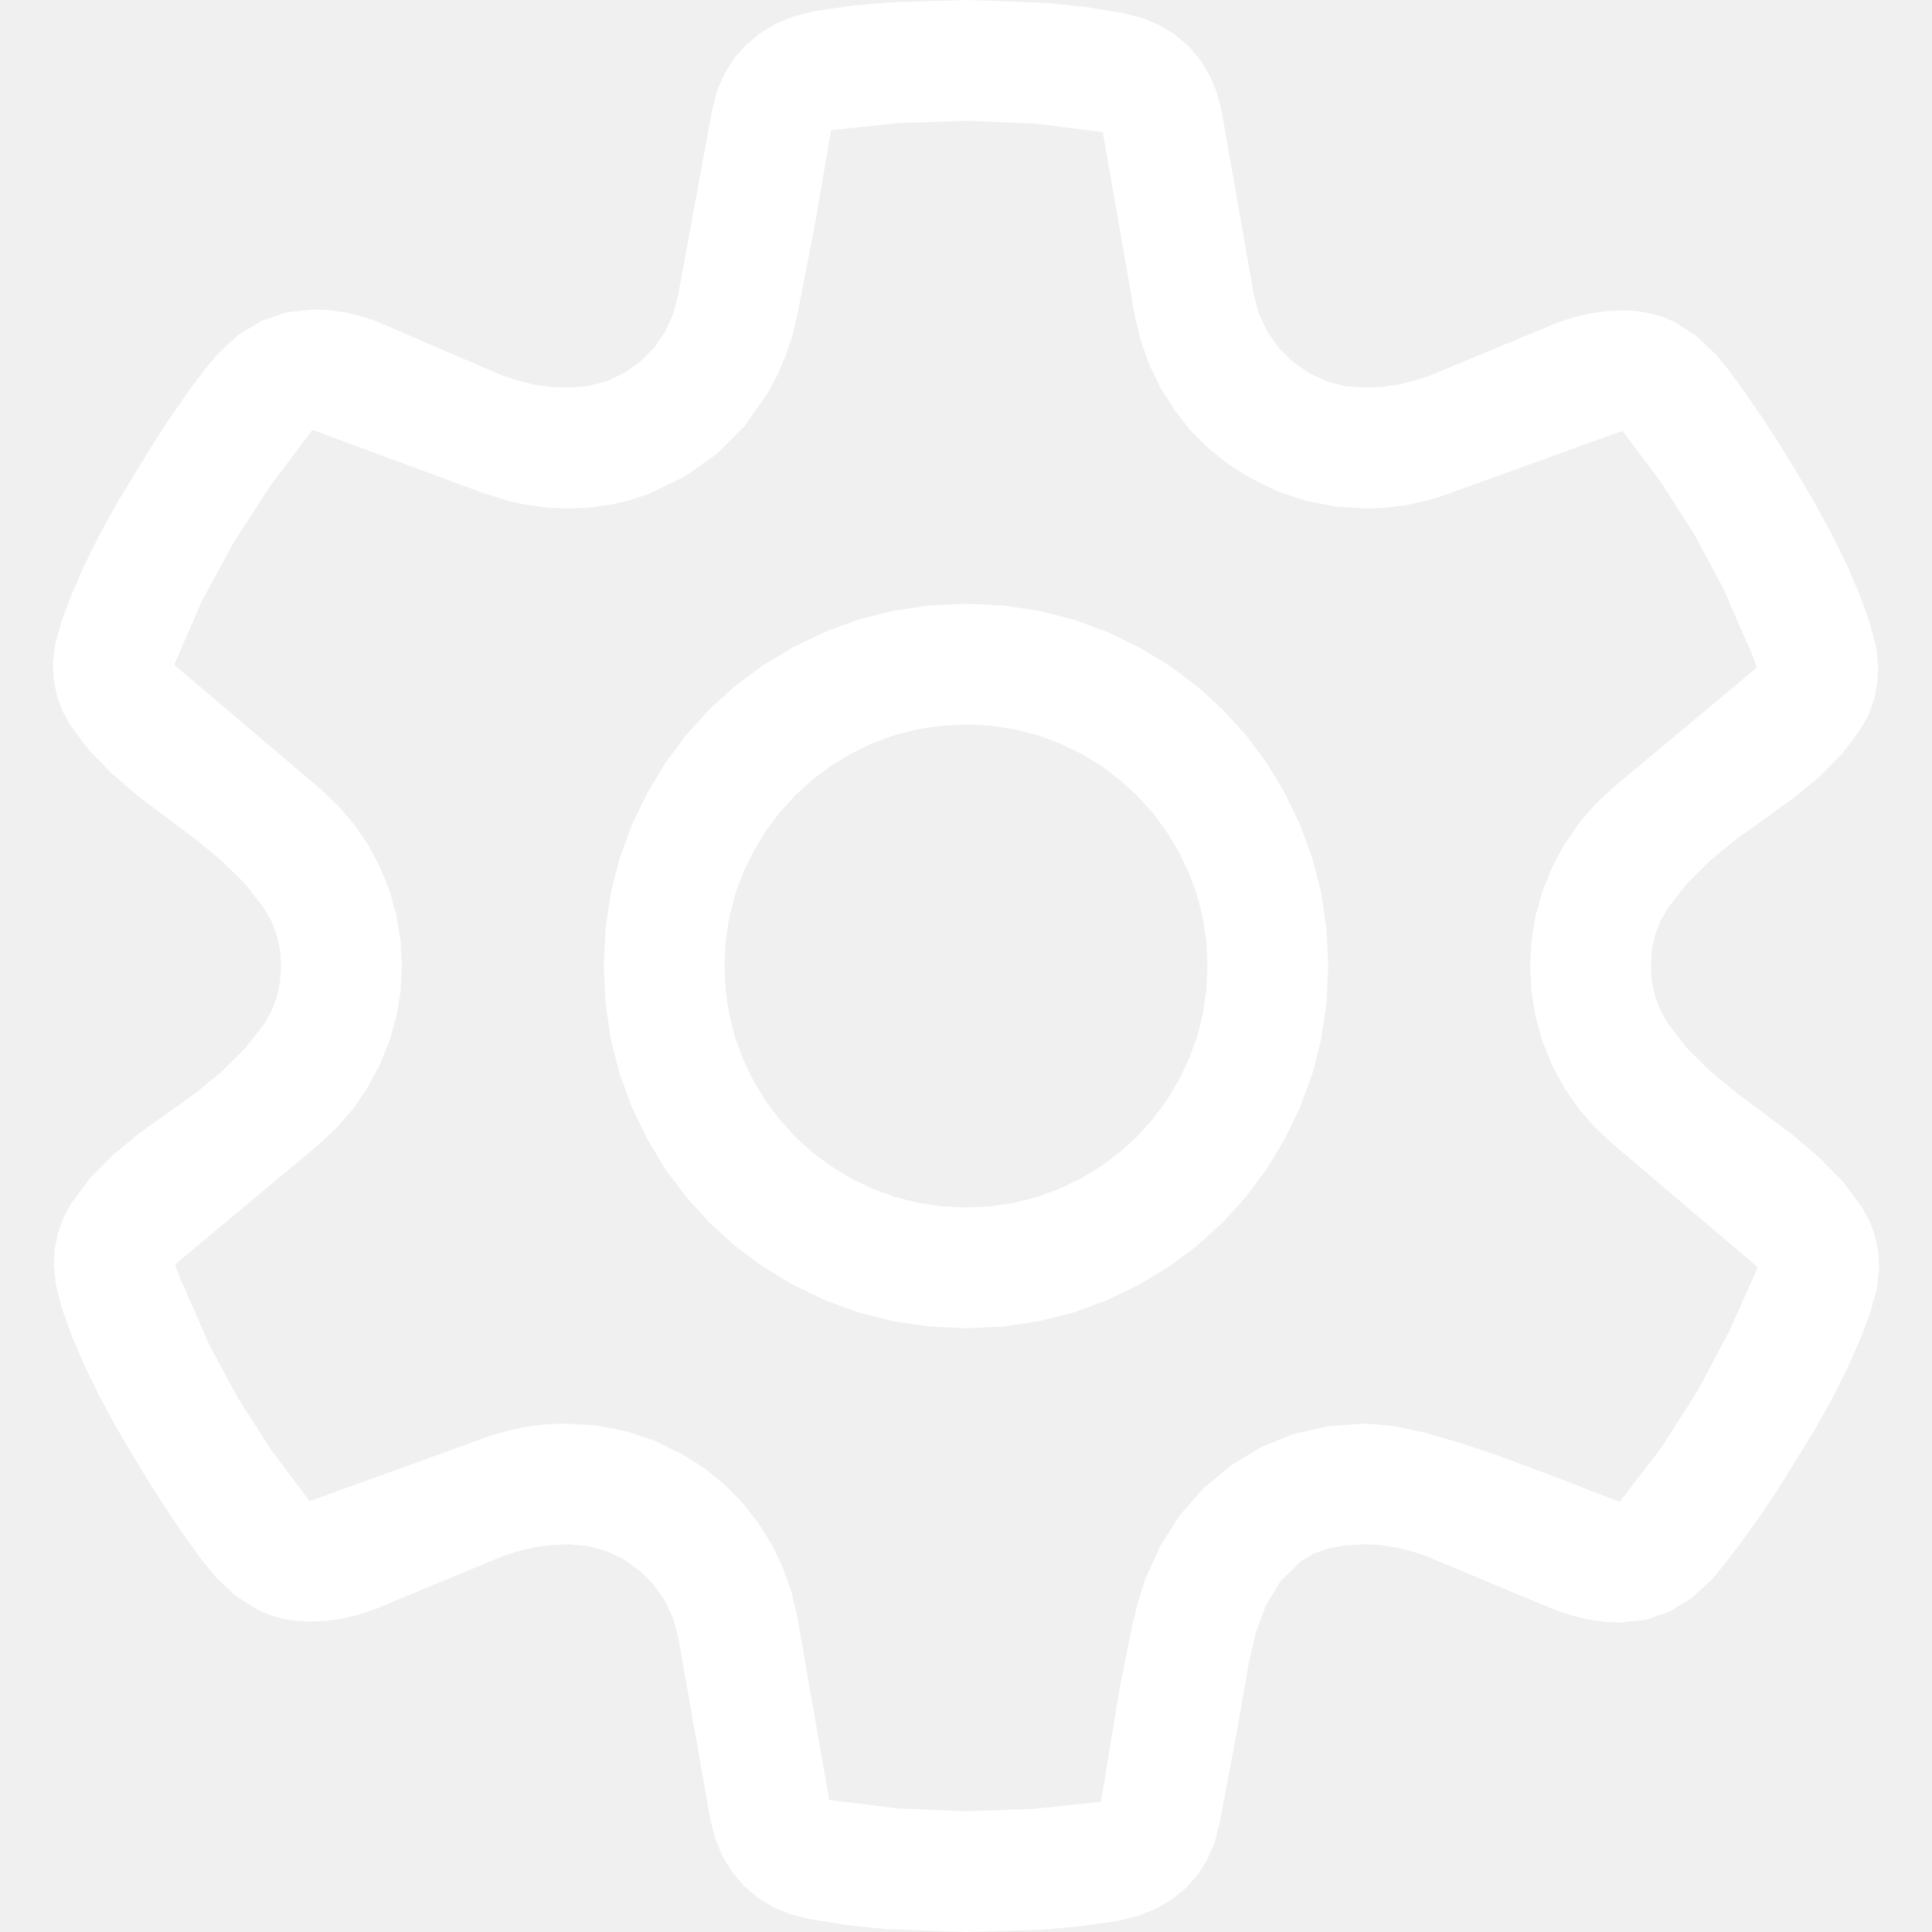
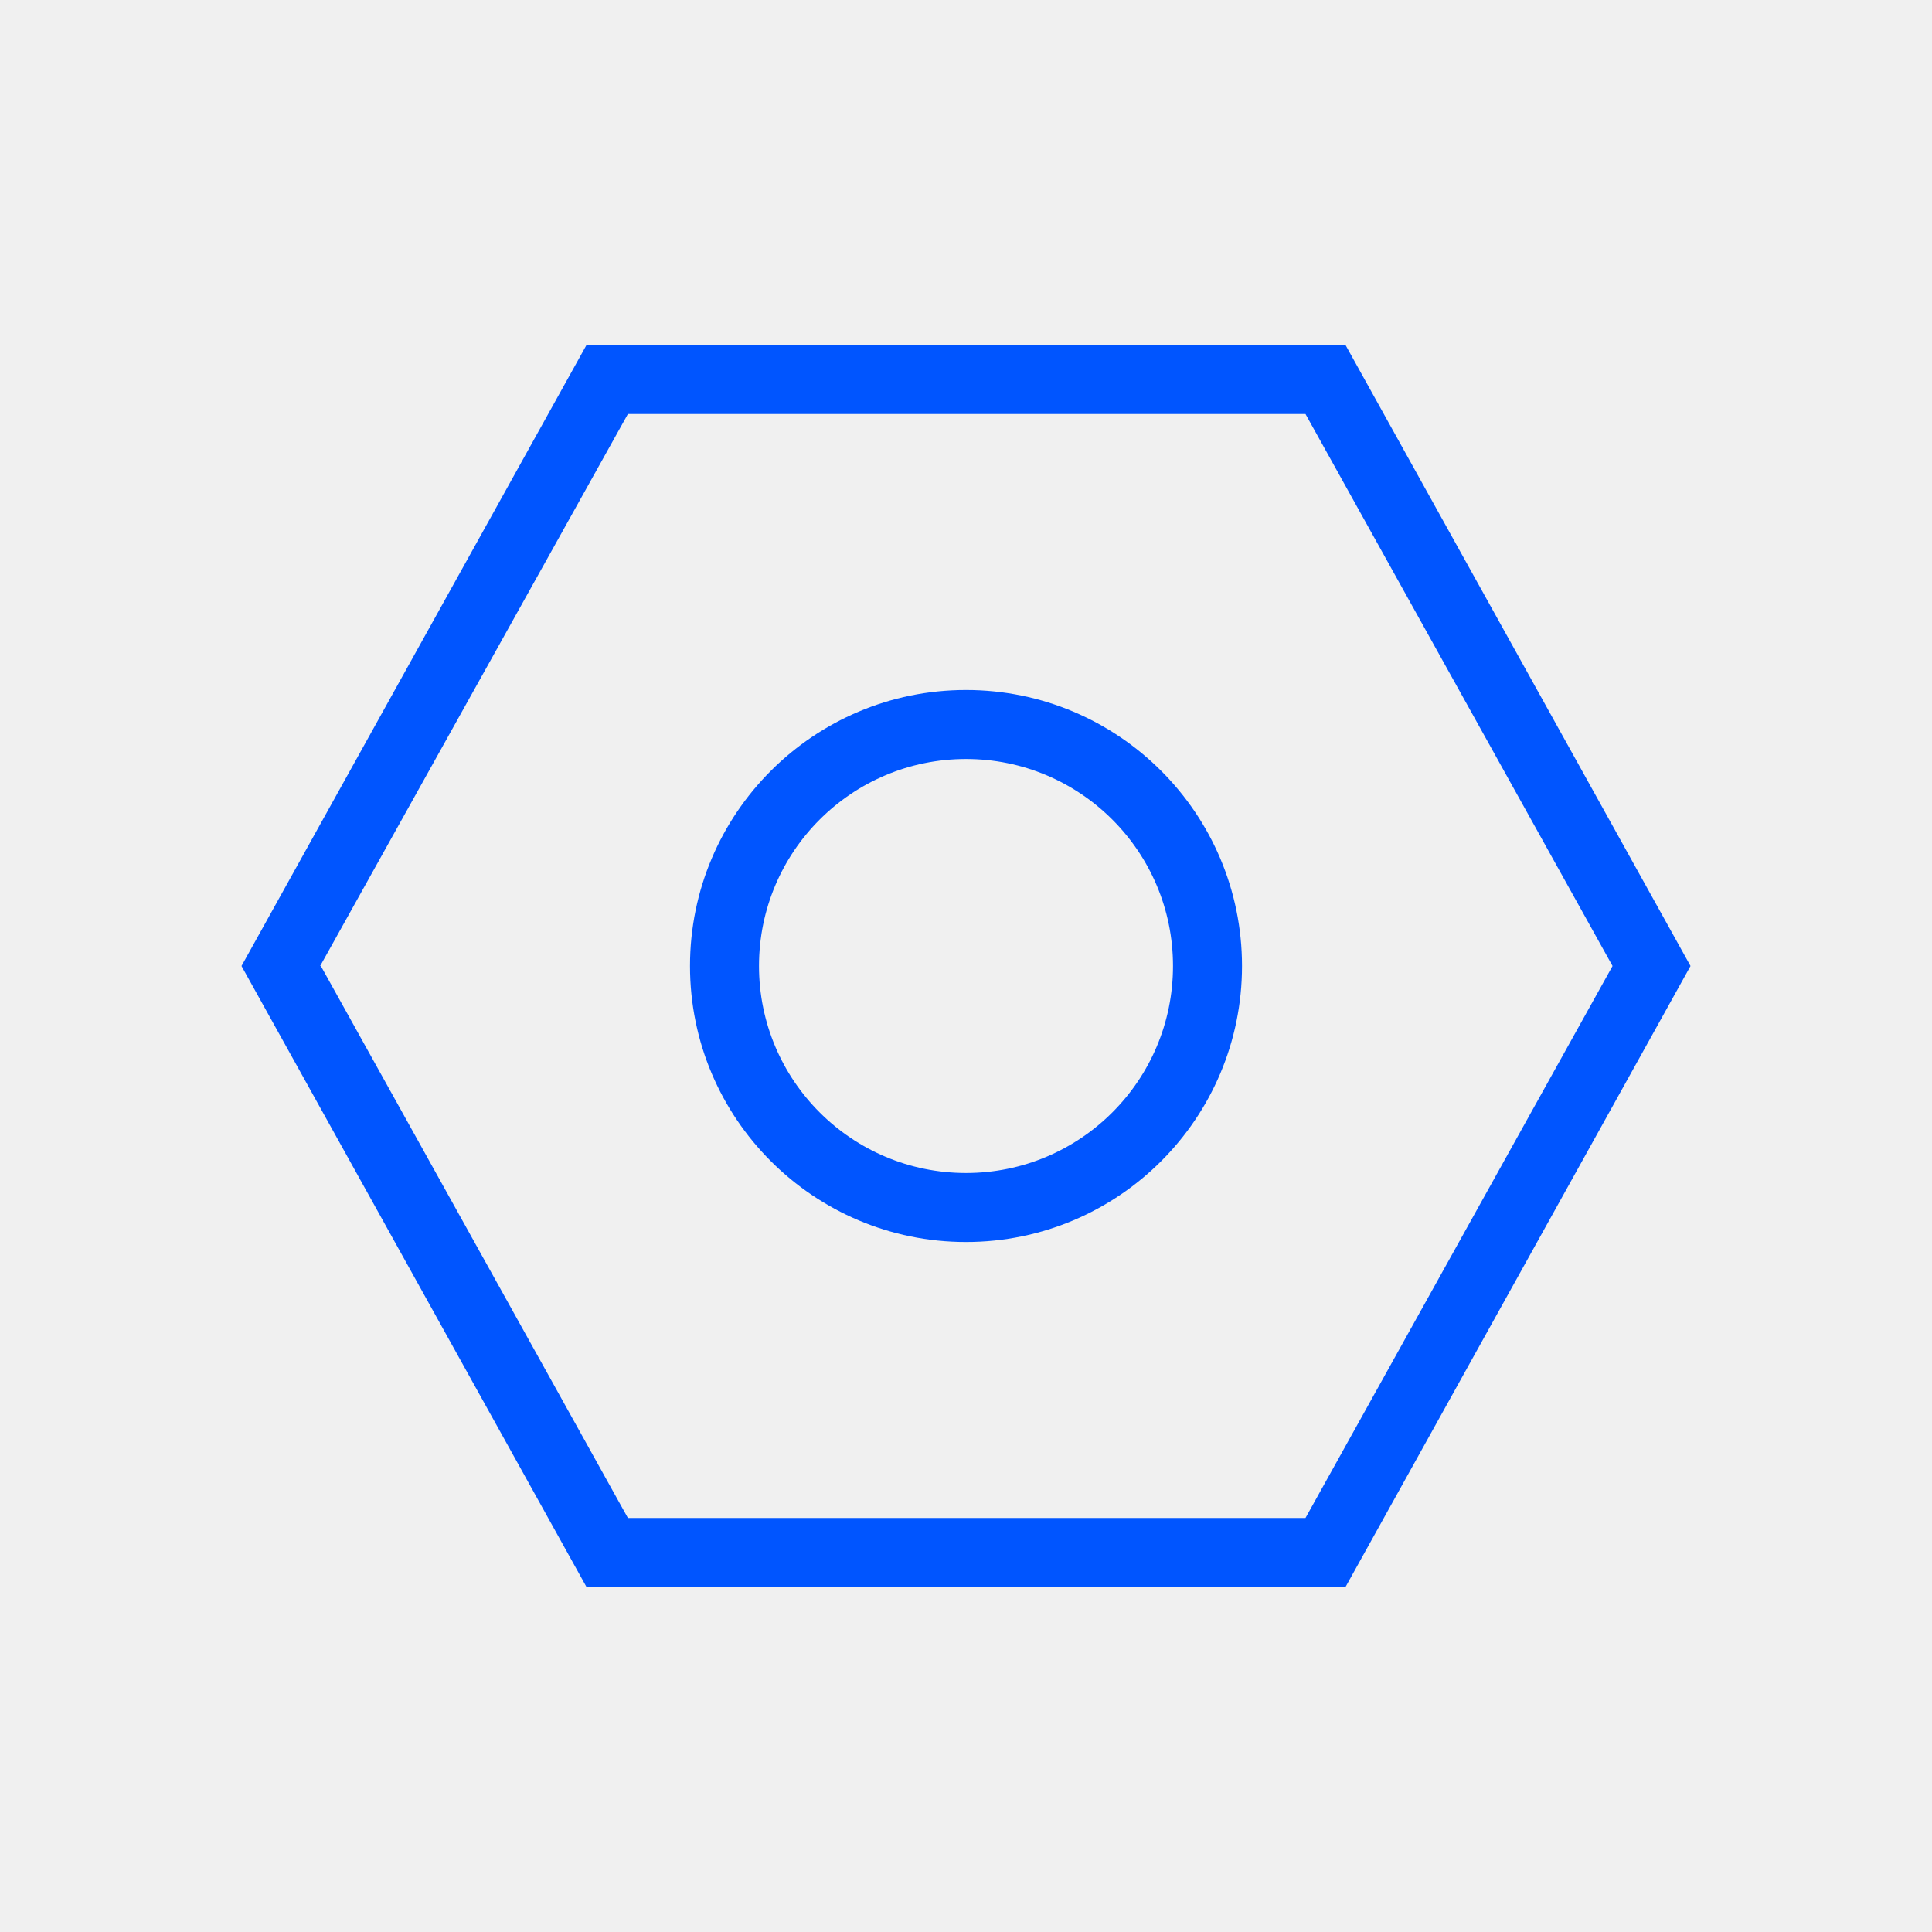
- <svg xmlns="http://www.w3.org/2000/svg" height="16" width="16" viewBox="0 0 16 16">
-   <g>
-     <path id="path1" transform="rotate(0,8,8) translate(0,0) scale(0.03125,0.03125)  " fill="#FFFFFF" d="M256,192L249.477,192.312 243.156,193.25 237.039,194.813 231.125,197 225.492,199.734 220.219,202.938 215.305,206.609 210.75,210.75 206.609,215.305 202.938,220.219 199.734,225.492 197,231.125 194.812,237.039 193.25,243.156 192.312,249.477 192,256 192.312,262.523 193.25,268.844 194.812,274.961 197,280.875 199.734,286.508 202.938,291.781 206.609,296.695 210.75,301.25 215.305,305.391 220.219,309.062 225.492,312.266 231.125,315 237.039,317.188 243.156,318.75 249.477,319.688 256,320 262.523,319.688 268.844,318.75 274.961,317.188 280.875,315 286.508,312.266 291.781,309.062 296.695,305.391 301.25,301.25 305.391,296.695 309.062,291.781 312.266,286.508 315,280.875 317.188,274.961 318.75,268.844 319.688,262.523 320,256 319.688,249.477 318.75,243.156 317.188,237.039 315,231.125 312.266,225.492 309.062,220.219 305.391,215.305 301.25,210.75 296.695,206.609 291.781,202.938 286.508,199.734 280.875,197 274.961,194.813 268.844,193.25 262.523,192.312 256,192z M256,160L265.844,160.469 275.375,161.875 284.594,164.219 293.5,167.5 301.969,171.594 309.875,176.375 317.219,181.844 324,188 330.156,194.781 335.625,202.125 340.406,210.031 344.5,218.5 347.781,227.406 350.125,236.625 351.531,246.156 352,256 351.531,265.844 350.125,275.375 347.781,284.594 344.5,293.5 340.406,301.969 335.625,309.875 330.156,317.219 324,324 317.219,330.156 309.875,335.625 301.969,340.406 293.5,344.5 284.594,347.781 275.375,350.125 265.844,351.531 256,352 246.156,351.531 236.625,350.125 227.406,347.781 218.5,344.5 210.031,340.406 202.125,335.625 194.781,330.156 188,324 181.844,317.219 176.375,309.875 171.594,301.969 167.5,293.5 164.219,284.594 161.875,275.375 160.469,265.844 160,256 160.469,246.156 161.875,236.625 164.219,227.406 167.5,218.5 171.594,210.031 176.375,202.125 181.844,194.781 188,188 194.781,181.844 202.125,176.375 210.031,171.594 218.5,167.5 227.406,164.219 236.625,161.875 246.156,160.469 256,160z M256,32L238,32.625 220.25,34.5 216,59.25 211.25,83.75 209.922,89.148 208.188,94.344 206.047,99.336 203.5,104.125 197.375,112.844 190,120.25 181.5,126.281 172,130.875 166.906,132.57 161.625,133.781 156.156,134.508 150.5,134.75 144.953,134.516 139.562,133.812 134.328,132.641 129.25,131 129,131 83,114 82.75,114 71.812,128.531 62,143.625 53.438,159.406 46.25,176 46.25,176.25 84.5,208.75 89.453,213.352 93.812,218.406 97.578,223.914 100.75,229.875 103.266,236.148 105.062,242.594 106.141,249.211 106.5,256 106.133,262.797 105.031,269.438 103.195,275.922 100.625,282.25 97.398,288.266 93.594,293.812 89.211,298.891 84.25,303.5 46.5,335 46.5,335.25 46.75,336.094 47.5,338.125 48.312,340.156 48.75,341 55.344,356.156 63.125,370.625 72.031,384.469 82,397.75 82.25,397.75 129.25,380.75 134.281,379.219 139.375,378.125 144.531,377.469 149.75,377.25 158.078,377.766 166.062,379.312 173.703,381.891 181,385.5 186.742,389.156 191.969,393.375 196.68,398.156 200.875,403.5 204.477,409.266 207.406,415.312 209.664,421.641 211.25,428.25 219.75,477 237.812,479.25 256,480 274,479.375 291.75,477.5 292.812,471.344 294,463.875 296.75,447.25 300,431 301.75,424 303.5,418.5 307.531,409.594 312.625,401.625 318.781,394.594 326,388.5 334.047,383.578 342.688,380.062 351.922,377.953 361.75,377.25 369.031,377.844 377.375,379.625 386.375,382.219 395.625,385.25 413.75,392 422,395.25 429.25,398 440.312,383.594 450,368.375 458.437,352.469 465.75,336 465.75,335.75 427.5,303.25 422.547,298.648 418.187,293.594 414.422,288.086 411.25,282.125 408.734,275.852 406.938,269.406 405.859,262.789 405.5,256 405.867,249.203 406.969,242.562 408.805,236.078 411.375,229.75 414.602,223.734 418.406,218.188 422.789,213.109 427.75,208.5 465.5,177 465.5,176.75 465.25,175.906 464.5,173.875 463.687,171.844 463.25,171 456.656,155.844 448.875,141.375 439.969,127.531 430,114.25 429.75,114.25 382.75,131.25 377.719,132.781 372.625,133.875 367.469,134.531 362.25,134.75 353.922,134.234 345.938,132.688 338.297,130.109 331,126.5 325.258,122.844 320.031,118.625 315.32,113.844 311.125,108.5 307.523,102.734 304.594,96.688 302.336,90.359 300.75,83.75 292.25,35 274.188,32.75 256,32z M256,0L277,0.75 287.438,1.813 297.75,3.5 302.766,4.797 307.312,6.688 311.391,9.172 315,12.25 318.078,15.859 320.562,19.938 322.453,24.484 323.75,29.5 328,53.75 332.25,78 333.641,83.141 335.812,87.813 338.766,92.016 342.5,95.75 346.797,98.813 351.438,101 356.422,102.312 361.75,102.75 366.109,102.547 370.438,101.938 374.734,100.922 379,99.5 395.875,92.5 412.75,85.5 417.016,84.078 421.312,83.063 425.641,82.453 430,82.25 433.773,82.445 437.344,83.031 440.711,84.008 443.875,85.375 449.719,89.156 455,94.25 458.531,98.625 462.625,104.25 467.094,110.813 471.75,118 476.5,125.719 481.25,133.875 485.719,142.125 489.625,150.125 492.906,157.781 495.5,165 497.188,171.438 497.75,176.75 497.469,181.234 496.625,185.438 495.219,189.359 493.25,193 488.219,199.719 482.125,205.875 475.187,211.594 467.625,217 460.062,222.406 453.125,228.125 447.031,234.188 442,240.625 440.031,244.07 438.625,247.781 437.781,251.758 437.5,256 437.781,260.141 438.625,264.062 440.031,267.766 442,271.25 447.062,277.781 453.25,283.875 460.25,289.656 467.75,295.25 475.25,300.906 482.25,306.875 488.437,313.219 493.5,320 495.469,323.625 496.875,327.5 497.719,331.625 498,336 497.406,341.469 495.625,347.875 492.906,355.031 489.5,362.75 485.469,370.812 480.875,379 471.125,394.75 466.312,401.938 461.625,408.5 457.344,414.125 453.75,418.5 448.469,423.375 442.625,427 436.219,429.25 429.25,430 425.102,429.797 420.906,429.188 416.664,428.172 412.375,426.75 395.25,419.625 378.25,412.5 374.031,411.078 369.875,410.062 365.781,409.453 361.75,409.25 356.562,409.531 352,410.375 348.062,411.781 344.75,413.75 339.438,418.906 335.5,425.375 332.719,432.875 330.875,441.125 328,457.75 325.625,470.375 323.25,483 321.938,488.117 320,492.719 317.438,496.805 314.25,500.375 310.516,503.398 306.312,505.844 301.641,507.711 296.5,509 286.469,510.469 276.375,511.375 256,512 235,511.25 224.562,510.188 214.25,508.5 209.234,507.195 204.688,505.281 200.609,502.758 197,499.625 193.922,495.961 191.438,491.844 189.547,487.273 188.25,482.25 184,458.125 179.75,434 178.359,428.859 176.188,424.188 173.234,419.984 169.5,416.25 165.203,413.188 160.562,411 155.578,409.688 150.25,409.25 145.891,409.453 141.562,410.062 137.266,411.078 133,412.5 116.125,419.5 99.25,426.5 94.984,427.922 90.688,428.938 86.359,429.547 82,429.75 78.328,429.555 74.812,428.969 71.453,427.992 68.25,426.625 62.312,422.844 57,417.75 53.469,413.375 49.375,407.75 44.906,401.188 40.25,394 35.5,386.281 30.75,378.125 26.281,369.875 22.375,361.875 19.094,354.219 16.5,347 14.812,340.562 14.25,335.25 14.531,330.867 15.375,326.719 16.781,322.805 18.75,319.125 23.781,312.312 29.875,306.125 36.812,300.406 44.375,295 51.938,289.594 58.875,283.875 64.969,277.812 70,271.375 71.969,267.93 73.375,264.219 74.219,260.242 74.5,256 74.219,251.859 73.375,247.938 71.969,244.234 70,240.75 64.938,234.219 58.75,228.125 51.75,222.344 44.25,216.75 36.75,211.094 29.75,205.125 23.562,198.781 18.5,192 16.531,188.375 15.125,184.5 14.281,180.375 14,176 14.594,170.875 16.375,164.5 19.094,157.25 22.5,149.5 26.531,141.406 31.125,133.125 40.875,117.125 45.656,109.844 50.25,103.25 54.437,97.688 58,93.5 63.344,88.625 69.375,85 75.969,82.75 83,82 87.344,82.203 91.625,82.812 95.844,83.828 100,85.25 116.5,92.375 133.125,99.5 137.336,100.922 141.594,101.938 145.898,102.547 150.25,102.75 155.68,102.32 160.719,101.031 165.367,98.883 169.625,95.875 173.305,92.18 176.219,87.969 178.367,83.242 179.75,78 184.25,53.5 188.75,29 190.07,23.984 192.031,19.438 194.633,15.359 197.875,11.75 201.648,8.672 205.844,6.188 210.461,4.297 215.5,3 225.562,1.531 235.75,0.625 256,0z" />
-   </g>
+ <svg xmlns="http://www.w3.org/2000/svg" viewBox="0 0 28 28" width="28" height="28">
+   <path fill-rule="evenodd" fill=" #0055ff" d="M18 14a4 4 0 1 1-8 0 4 4 0 0 1 8 0Zm-1 0a3 3 0 1 1-6 0 3 3 0 0 1 6 0Z" />
+   <path fill-rule="evenodd" fill=" #0055ff" d="M8.5 5h11l5 9-5 9h-11l-5-9 5-9Zm-3.86 9L9.1 6h9.82l4.45 8-4.45 8H9.1l-4.45-8Z" />
</svg>
